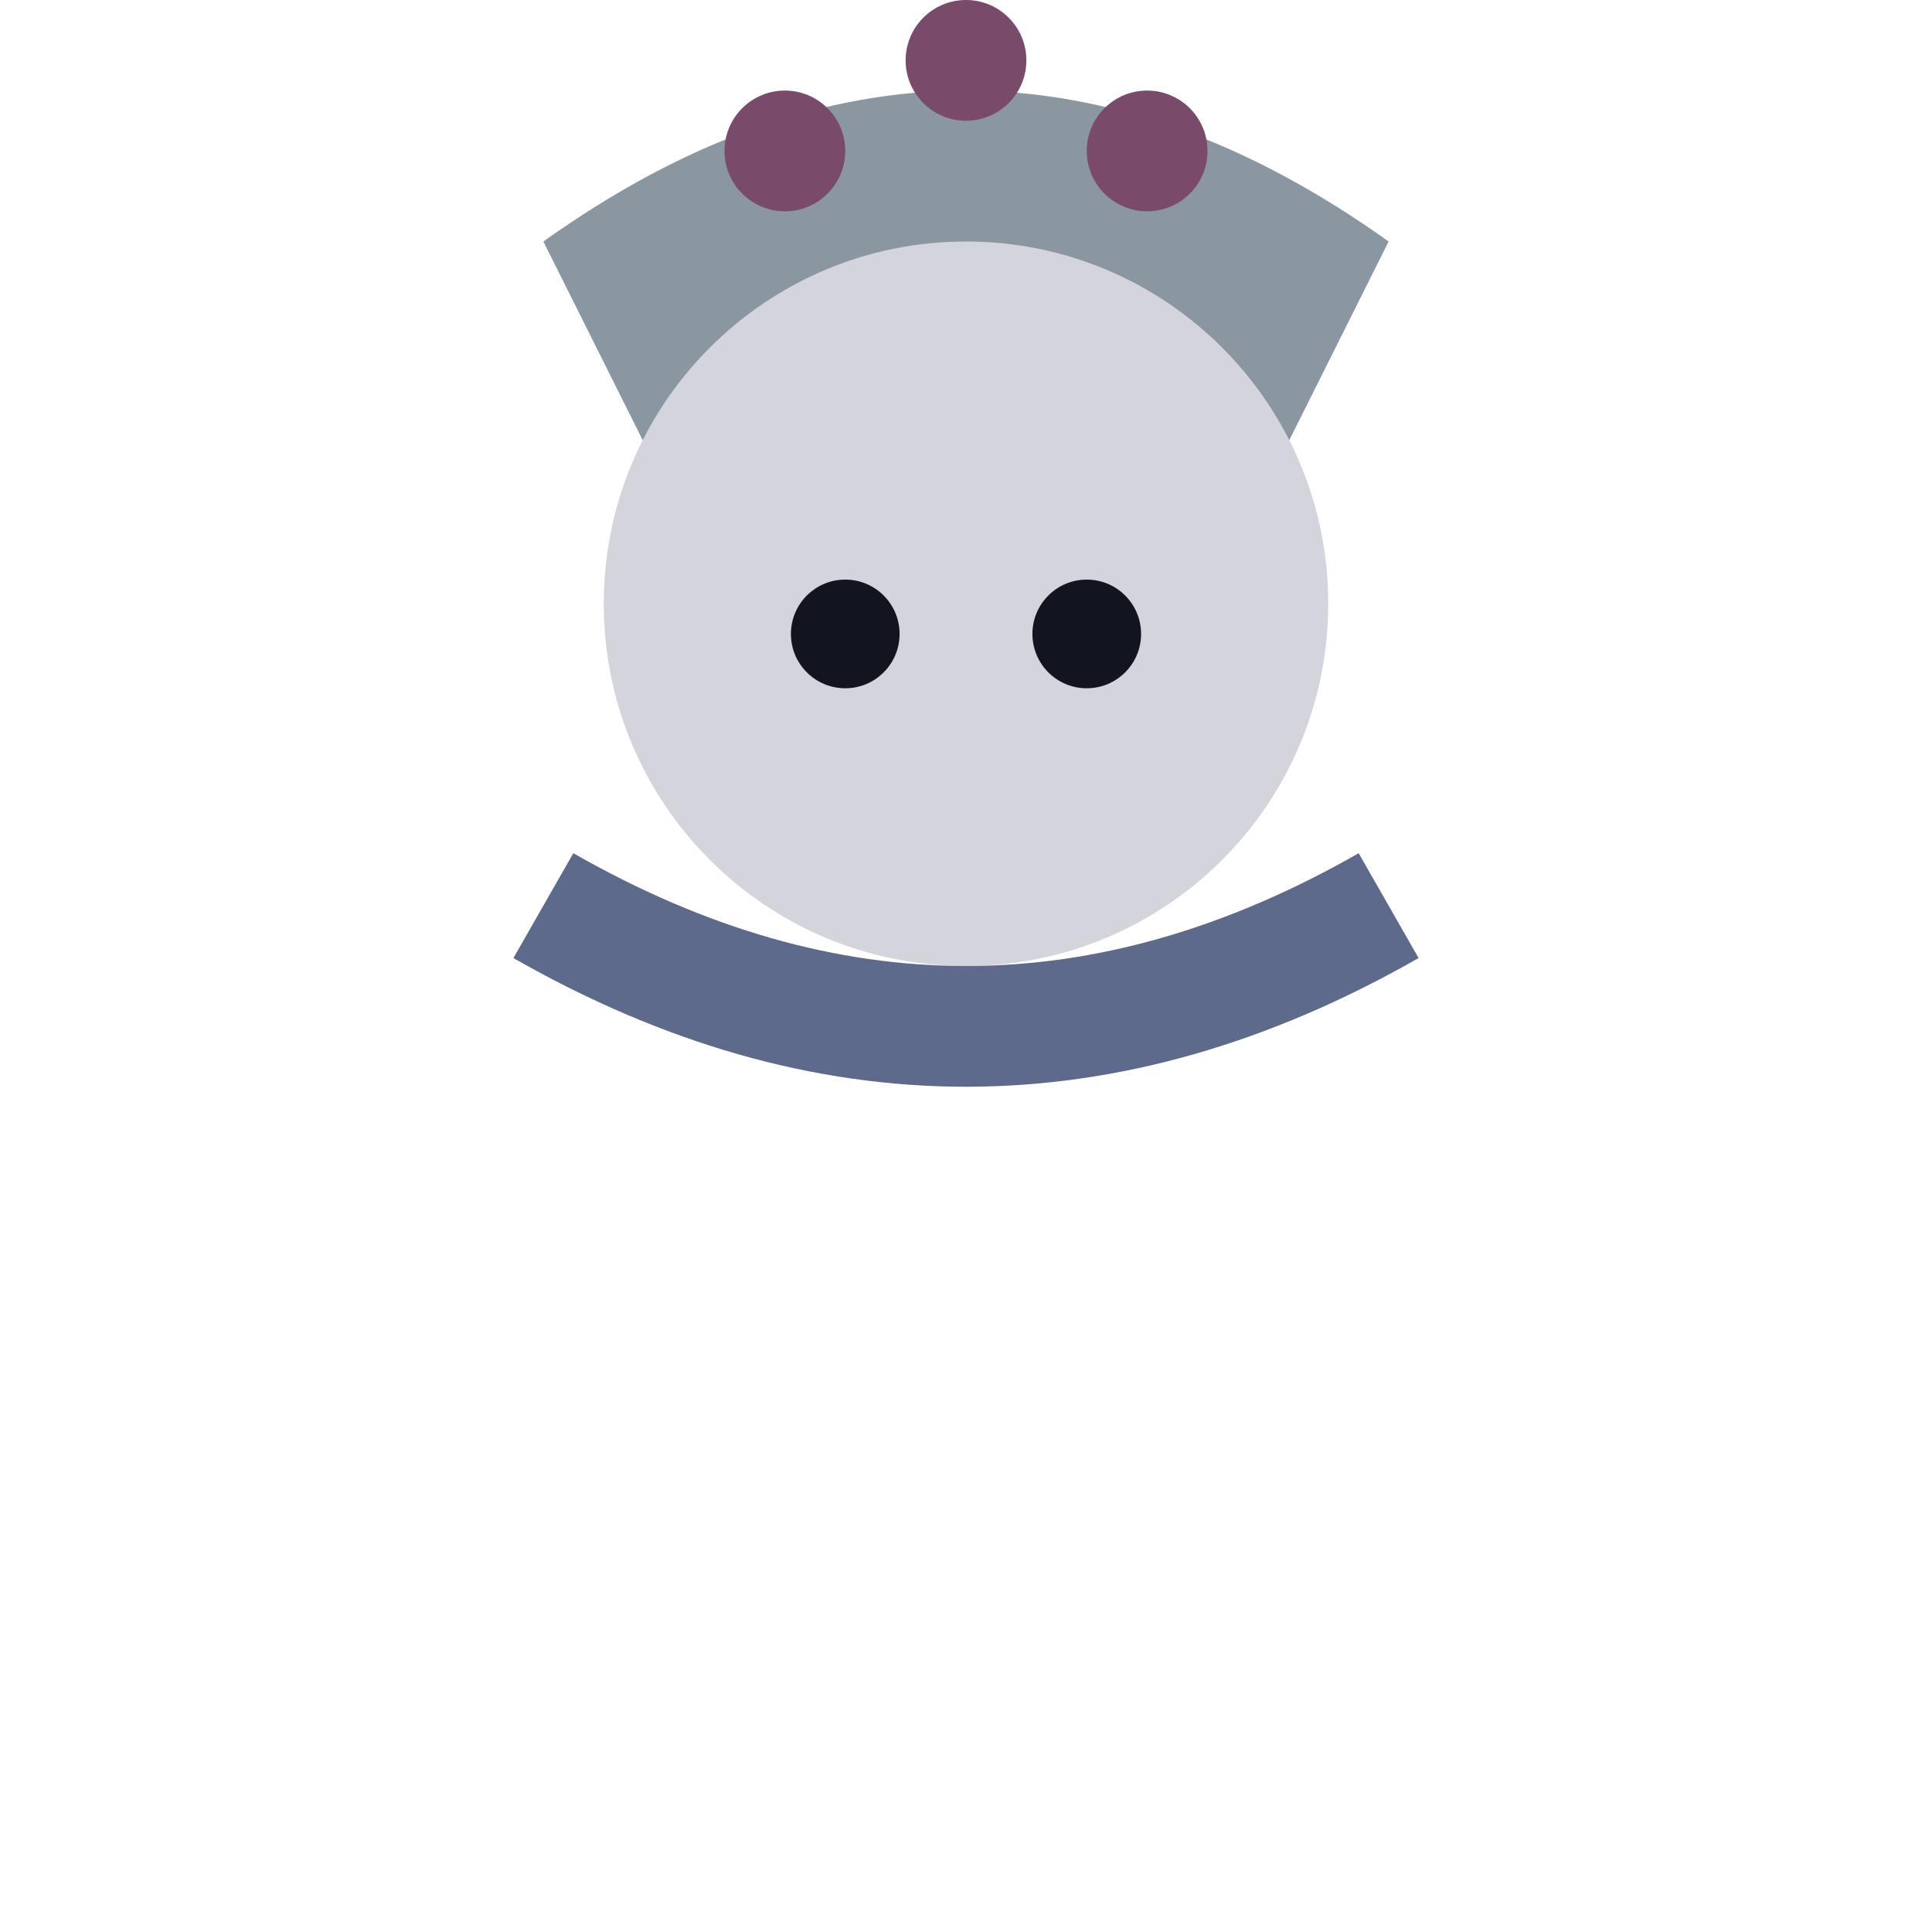
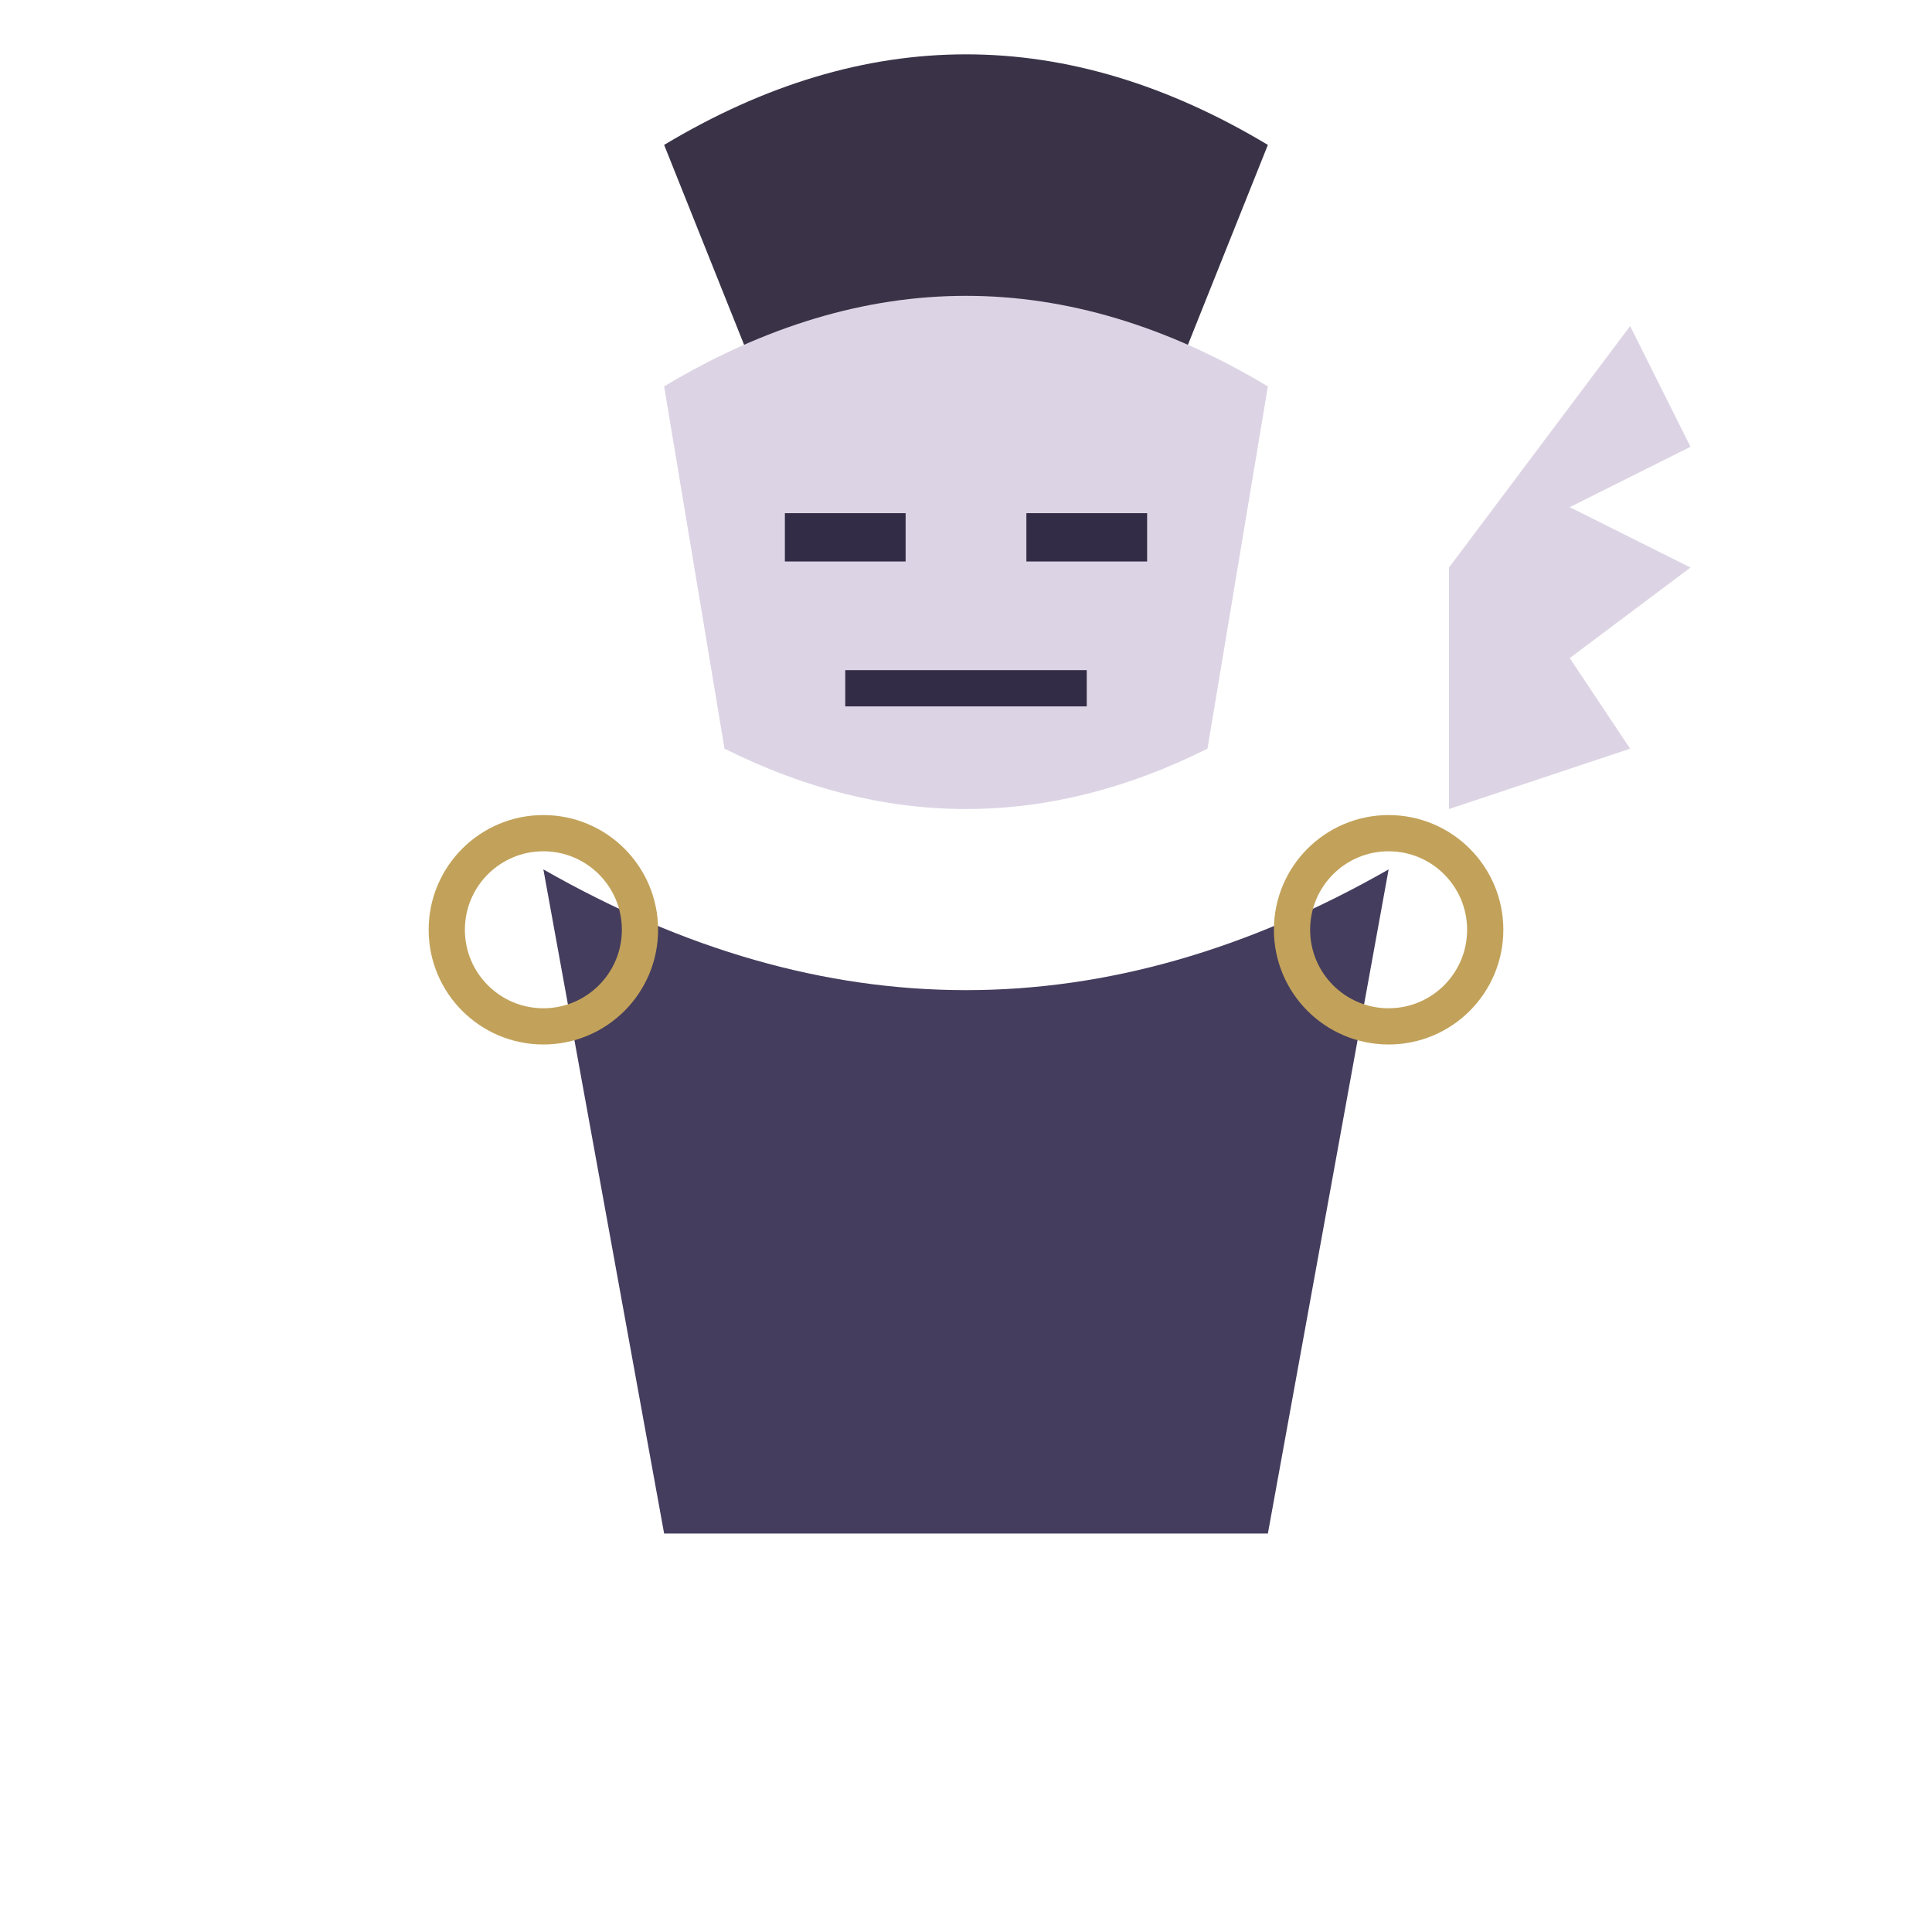
<svg xmlns="http://www.w3.org/2000/svg" viewBox="0 0 32 32">
-   <path d="M9,4 Q16,-1 23,4 L21,8 Q16,5 11,8 Z" fill="#8A97A0" />
-   <circle cx="13" cy="2.5" r="1" fill="#7A4A6B" />
-   <circle cx="16" cy="1" r="1" fill="#7A4A6B" />
-   <circle cx="19" cy="2.5" r="1" fill="#7A4A6B" />
-   <circle cx="16" cy="10" r="6" fill="#D4D4DC" />
-   <circle cx="14" cy="10.5" r="0.9" fill="#12141f" />
-   <circle cx="18" cy="10.5" r="0.9" fill="#12141f" />
-   <path d="M9,15 Q16,19 23,15" stroke="#5E6A8C" stroke-width="2" fill="none" />
+   <g transform="translate(0,-0.6)">
+     <path d="M11,3 Q16,0 21,3 L19,8 Q16,6.5 13,8 Z" fill="#3A3348" />
+     <path d="M11,7 Q16,4 21,7 L20,13 Q16,15 12,13 Z" fill="#DCD4E4" />
+     <line x1="13" y1="9.5" x2="15" y2="9.5" stroke="#332C47" stroke-width="0.8" />
+     <line x1="17" y1="9.5" x2="19" y2="9.5" stroke="#332C47" stroke-width="0.8" />
+     <path d="M14,12 L18,12" stroke="#332C47" stroke-width="0.6" />
+     <path d="M9,15 Q16,19 23,15 L21,26 L11,26 Z" fill="#453D5E" />
+     <path d="M24,10 L27,6 L28,8 L26,9 L28,10 L26,11.5 L27,13 L24,14 Z" fill="#DCD4E4" />
+     <circle cx="9" cy="16" r="1.6" fill="none" stroke="#C2A25A" stroke-width="0.6" />
+     <circle cx="23" cy="16" r="1.6" fill="none" stroke="#C2A25A" stroke-width="0.6" />
+   </g>
</svg>
